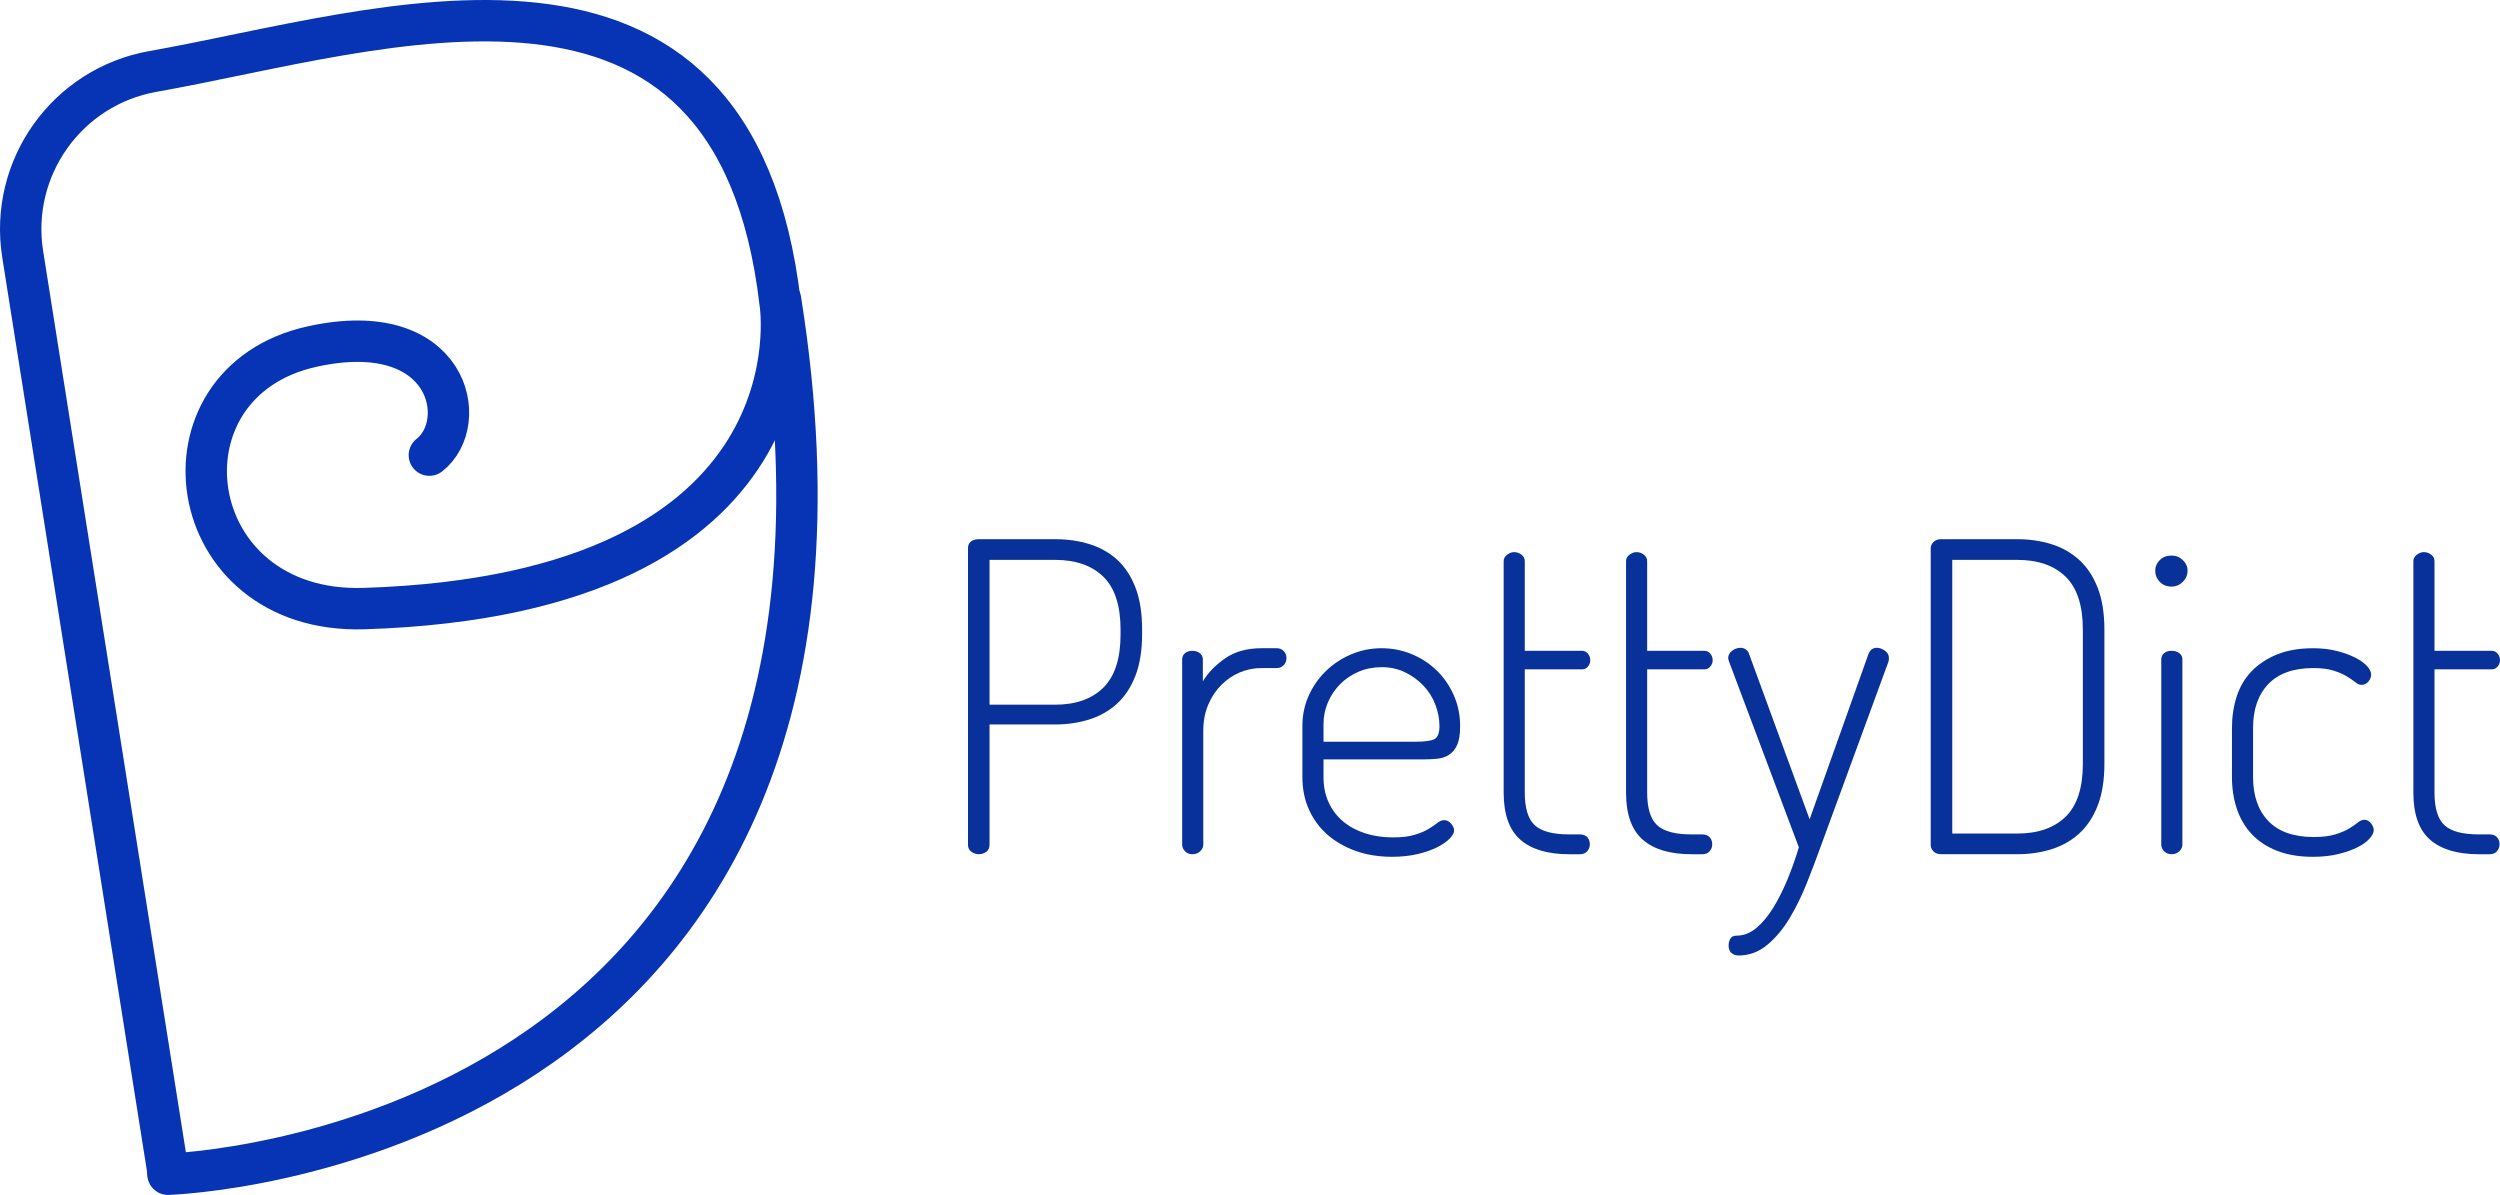
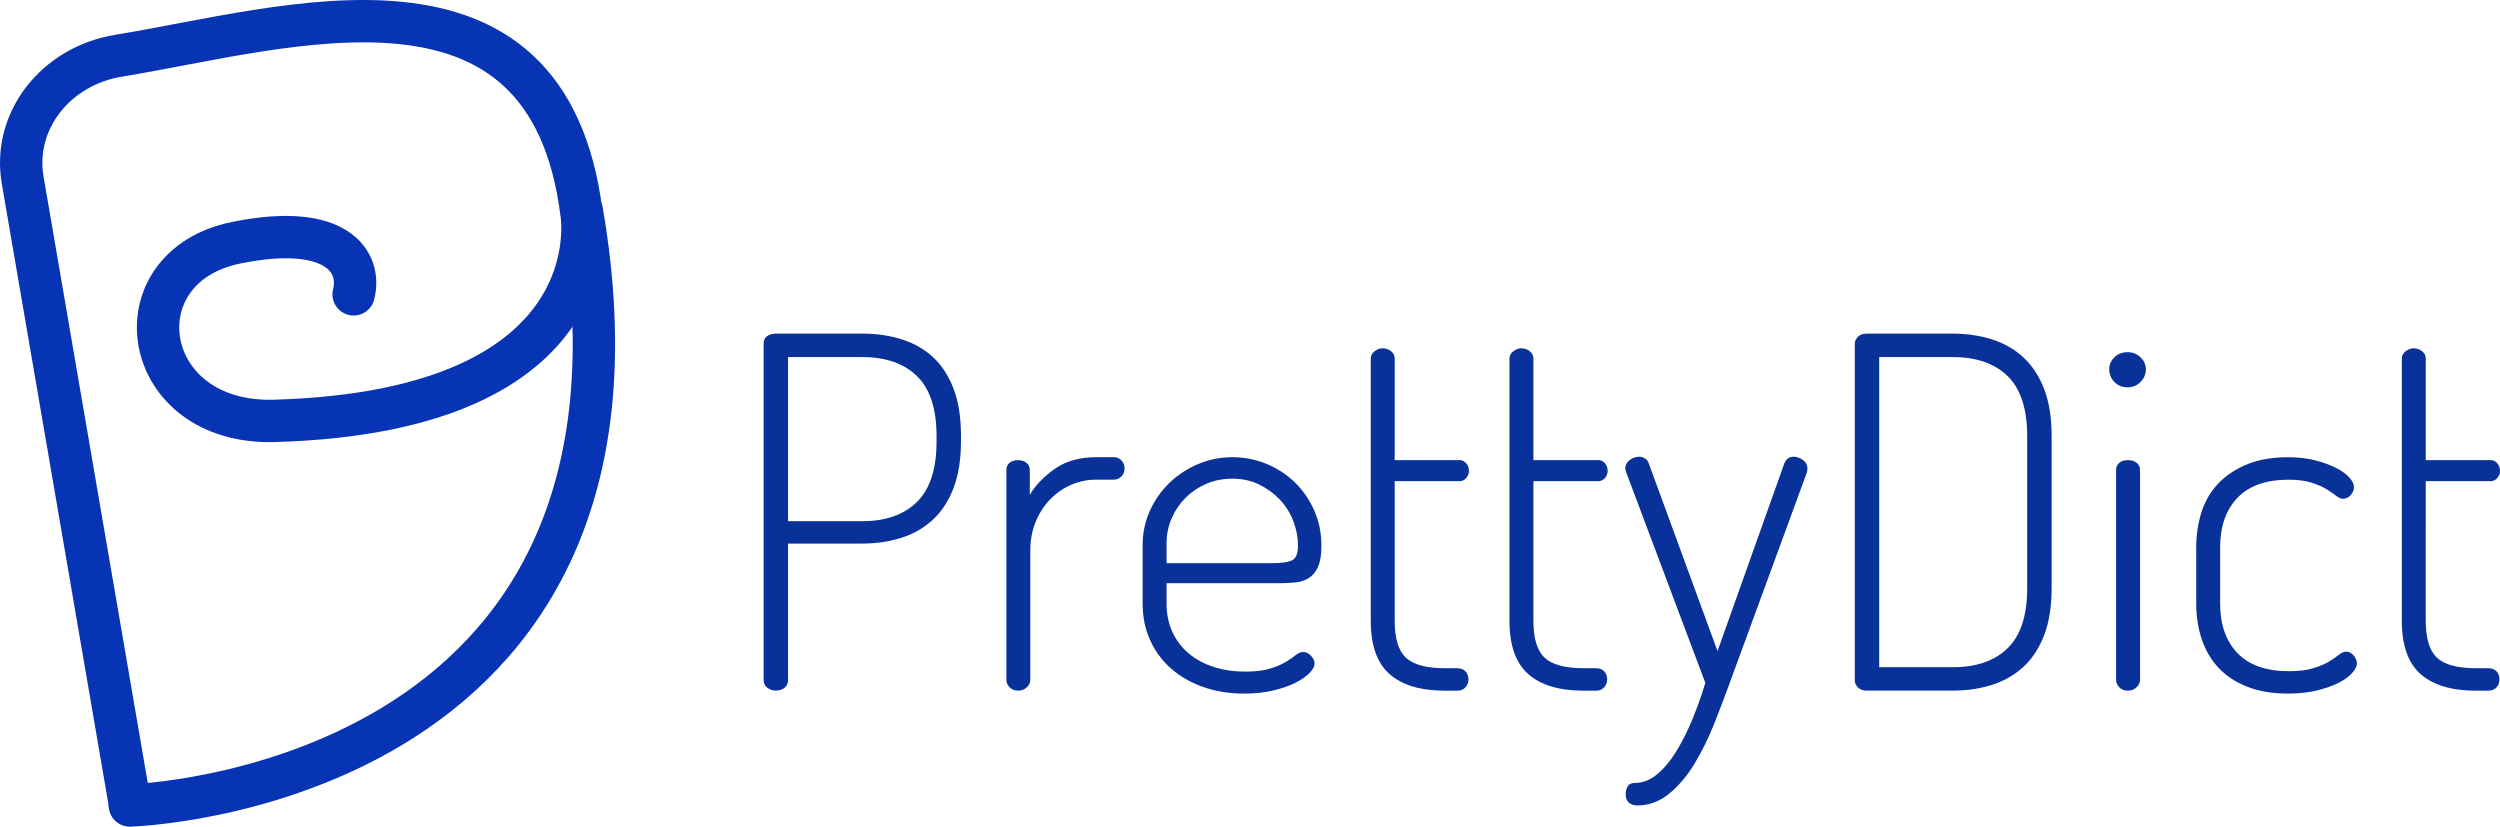
- <svg xmlns="http://www.w3.org/2000/svg" version="1.1" id="final_copy_2" x="0px" y="0px" viewBox="0 0 2174.17 1039.18" style="enable-background:new 0 0 2174.17 1039.18;" xml:space="preserve">
+ <svg xmlns="http://www.w3.org/2000/svg" version="1.1" id="final_copy_2" x="0px" y="0px" viewBox="0 0 2124.87 702.6" style="enable-background:new 0 0 2124.87 702.6;" xml:space="preserve">
  <style type="text/css">
	.st0{fill:#083199;}
	.st1{fill:none;stroke:#0733B5;stroke-width:36;stroke-linecap:round;stroke-linejoin:round;stroke-miterlimit:10;}
</style>
  <g>
-     <path class="st0" d="M841.83,476.79c0-4.74,2.87-7.37,8.62-7.87h67.46c10.49,0,20.36,1.44,29.61,4.31   c9.24,2.88,17.24,7.37,23.99,13.49c6.75,6.13,12.05,14.18,15.93,24.17c3.87,10,5.81,22.11,5.81,36.35v4.12   c0,14.24-1.94,26.36-5.81,36.35c-3.88,10-9.25,18.12-16.12,24.36c-6.88,6.25-14.93,10.81-24.17,13.68   c-9.25,2.88-19.11,4.31-29.61,4.31h-56.97v104.56c0,2.75-0.94,4.81-2.81,6.18c-1.87,1.38-4.06,2.06-6.56,2.06   c-2.25,0-4.37-0.69-6.37-2.06c-2-1.37-3-3.43-3-6.18V476.79z M860.57,486.91v125.93h56.97c17.99,0,31.98-4.93,41.98-14.8   c9.99-9.87,14.99-25.3,14.99-46.29v-4.12c0-20.99-5-36.35-14.99-46.1c-10-9.74-23.99-14.62-41.98-14.62H860.57z" />
-     <path class="st0" d="M1097.06,580.98c-6.5,0-12.74,1.25-18.74,3.75c-6,2.5-11.37,6.12-16.12,10.87   c-4.75,4.75-8.56,10.49-11.43,17.24c-2.88,6.75-4.31,14.37-4.31,22.86v98.94c0,2-0.88,3.88-2.62,5.62c-1.75,1.75-4,2.62-6.75,2.62   c-2.75,0-4.94-0.87-6.56-2.62c-1.63-1.75-2.44-3.62-2.44-5.62V573.49c0-2.25,0.81-4.06,2.44-5.43c1.62-1.37,3.81-2.06,6.56-2.06   c2.49,0,4.62,0.69,6.37,2.06c1.75,1.38,2.62,3.19,2.62,5.43v19.11c4.25-7.24,10.62-13.87,19.11-19.86c8.49-6,19.11-9,31.86-9h13.49   c2.25,0,4.18,0.81,5.81,2.44c1.62,1.63,2.44,3.69,2.44,6.18c0,2.5-0.81,4.56-2.44,6.18c-1.63,1.63-3.56,2.44-5.81,2.44H1097.06z" />
-     <path class="st0" d="M1201.62,563.74c8.99,0,17.61,1.69,25.86,5.06s15.49,8.06,21.74,14.05c6.24,6,11.24,13.18,14.99,21.55   c3.75,8.37,5.62,17.43,5.62,27.17c0,7-0.88,12.43-2.62,16.3c-1.75,3.88-4.12,6.75-7.12,8.62c-3,1.87-6.44,3-10.31,3.37   c-3.88,0.38-7.81,0.56-11.81,0.56h-86.95v15.74c0,8,1.5,15.24,4.5,21.74c3,6.5,7.18,11.99,12.56,16.49   c5.37,4.5,11.74,7.93,19.11,10.31c7.37,2.38,15.42,3.56,24.17,3.56c7.74,0,14.05-0.75,18.93-2.25c4.87-1.5,8.87-3.19,11.99-5.06   c3.12-1.87,5.68-3.62,7.68-5.25c2-1.62,3.99-2.44,6-2.44c2.25,0,4.25,1,6,3c1.75,2,2.62,4,2.62,6c0,2-1.25,4.31-3.75,6.93   c-2.5,2.62-6.06,5.12-10.68,7.5c-4.63,2.38-10.31,4.37-17.05,6s-14.24,2.44-22.49,2.44c-11.5,0-21.99-1.69-31.48-5.06   c-9.5-3.37-17.68-8.06-24.55-14.05c-6.88-6-12.25-13.24-16.12-21.74c-3.88-8.49-5.81-17.99-5.81-28.48v-44.6   c0-9.24,1.81-17.92,5.43-26.05c3.62-8.12,8.56-15.24,14.8-21.36c6.24-6.12,13.55-10.99,21.92-14.62   C1183.2,565.56,1192.13,563.74,1201.62,563.74z M1230.86,645.07c8.49,0,14.11-0.81,16.87-2.44c2.75-1.62,4.12-5.31,4.12-11.06   c0-6.24-1.19-12.49-3.56-18.74c-2.38-6.24-5.81-11.74-10.31-16.49c-4.5-4.74-9.81-8.62-15.93-11.62c-6.12-3-12.93-4.5-20.43-4.5   c-7.25,0-13.93,1.31-20.05,3.93c-6.12,2.62-11.43,6.18-15.93,10.68c-4.5,4.5-8.06,9.74-10.68,15.74c-2.62,6-3.94,12.37-3.94,19.11   v15.37H1230.86z" />
-     <path class="st0" d="M1326.05,689.3c0,13.49,2.87,22.93,8.62,28.3c5.75,5.38,15.74,8.06,29.98,8.06h9.37   c2.75,0,4.87,0.81,6.37,2.44c1.5,1.63,2.25,3.69,2.25,6.18c0,2.25-0.75,4.25-2.25,6c-1.5,1.75-3.62,2.62-6.37,2.62h-9.37   c-18.74,0-32.92-4.25-42.54-12.74c-9.62-8.49-14.43-22.11-14.43-40.85V488.04c0-2.25,1-4.12,3-5.62c2-1.5,3.99-2.25,6-2.25   c2.49,0,4.68,0.75,6.56,2.25s2.81,3.37,2.81,5.62v77.96h49.85c2,0,3.68,0.81,5.06,2.44c1.37,1.63,2.06,3.56,2.06,5.81   c0,2-0.69,3.81-2.06,5.43c-1.38,1.63-3.06,2.44-5.06,2.44h-49.85V689.3z" />
-     <path class="st0" d="M1432.49,689.3c0,13.49,2.87,22.93,8.62,28.3c5.75,5.38,15.74,8.06,29.98,8.06h9.37   c2.75,0,4.87,0.81,6.37,2.44c1.5,1.63,2.25,3.69,2.25,6.18c0,2.25-0.75,4.25-2.25,6c-1.5,1.75-3.62,2.62-6.37,2.62h-9.37   c-18.74,0-32.92-4.25-42.54-12.74c-9.62-8.49-14.43-22.11-14.43-40.85V488.04c0-2.25,1-4.12,3-5.62c2-1.5,3.99-2.25,6-2.25   c2.49,0,4.68,0.75,6.56,2.25s2.81,3.37,2.81,5.62v77.96h49.85c2,0,3.68,0.81,5.06,2.44c1.37,1.63,2.06,3.56,2.06,5.81   c0,2-0.69,3.81-2.06,5.43c-1.38,1.63-3.06,2.44-5.06,2.44h-49.85V689.3z" />
-     <path class="st0" d="M1503.69,575.36c-0.5-1.5-0.75-2.5-0.75-3c0-2.49,1.12-4.62,3.37-6.37c2.25-1.75,4.74-2.62,7.5-2.62   c1.5,0,2.93,0.44,4.31,1.31c1.37,0.88,2.31,2.06,2.81,3.56l52.84,144.29l51.35-144.29c1.5-3.24,3.87-4.87,7.12-4.87   c2.25,0,4.56,0.81,6.93,2.44c2.37,1.63,3.56,3.81,3.56,6.56c0,1.25-0.13,2.25-0.37,3l-59.22,161.53   c-3.5,9.74-7.44,20.11-11.81,31.11c-4.37,10.99-9.37,21.17-14.99,30.54c-5.62,9.37-12.12,17.11-19.49,23.24   c-7.37,6.12-15.68,9.18-24.92,9.18c-2.25,0-4.25-0.69-6-2.06c-1.75-1.38-2.62-3.56-2.62-6.56c0-2.25,0.5-4.25,1.5-6   c1-1.75,2.75-2.62,5.25-2.62c6.24,0,12.05-2.25,17.43-6.75c5.37-4.5,10.31-10.44,14.8-17.8c4.5-7.37,8.62-15.62,12.37-24.74   c3.75-9.12,6.99-18.31,9.74-27.55L1503.69,575.36z" />
-     <path class="st0" d="M1754.42,468.92c10.49,0,20.36,1.44,29.61,4.31c9.24,2.88,17.3,7.44,24.17,13.68   c6.87,6.25,12.24,14.37,16.12,24.36c3.87,10,5.81,22.11,5.81,36.35v116.56c0,14.24-1.94,26.36-5.81,36.35   c-3.88,10-9.25,18.12-16.12,24.36c-6.87,6.25-14.93,10.81-24.17,13.68c-9.25,2.88-19.11,4.31-29.61,4.31h-66.34   c-2.75,0-4.94-0.81-6.56-2.44c-1.63-1.62-2.44-3.43-2.44-5.43V476.79c0-2,0.81-3.81,2.44-5.43c1.62-1.62,3.81-2.44,6.56-2.44   H1754.42z M1697.83,486.91V724.9h56.59c17.99,0,31.98-4.87,41.98-14.62c9.99-9.74,14.99-25.11,14.99-46.1V547.63   c0-20.99-5-36.35-14.99-46.1c-10-9.74-23.99-14.62-41.98-14.62H1697.83z" />
-     <path class="st0" d="M1888.59,483.16c3.75,0,6.99,1.31,9.74,3.94c2.75,2.62,4.12,5.69,4.12,9.18c0,3.75-1.38,7-4.12,9.74   c-2.75,2.75-6,4.12-9.74,4.12c-4.25,0-7.68-1.37-10.31-4.12c-2.62-2.75-3.94-6-3.94-9.74c0-3.5,1.31-6.56,3.94-9.18   S1884.33,483.16,1888.59,483.16z M1888.59,565.99c2.75,0,5,0.69,6.75,2.06c1.75,1.38,2.62,3.19,2.62,5.43v161.16   c0,2-0.88,3.88-2.62,5.62c-1.75,1.75-4,2.62-6.75,2.62c-2.75,0-4.94-0.87-6.56-2.62c-1.63-1.75-2.44-3.62-2.44-5.62V573.49   c0-2.25,0.81-4.06,2.44-5.43C1883.65,566.68,1885.83,565.99,1888.59,565.99z" />
-     <path class="st0" d="M2011.51,745.14c-11.99,0-22.43-1.75-31.29-5.25c-8.87-3.5-16.18-8.3-21.92-14.43   c-5.75-6.12-10.06-13.43-12.93-21.92c-2.88-8.49-4.31-17.74-4.31-27.73v-42.73c0-9.74,1.37-18.86,4.12-27.36   c2.75-8.49,7.06-15.8,12.93-21.92c5.87-6.12,13.24-10.99,22.11-14.62c8.87-3.62,19.3-5.43,31.29-5.43c7.74,0,14.74,0.81,20.99,2.44   c6.24,1.63,11.55,3.56,15.93,5.81c4.37,2.25,7.74,4.68,10.12,7.31c2.37,2.62,3.56,5.06,3.56,7.31s-0.81,4.31-2.44,6.18   c-1.63,1.87-3.69,2.81-6.18,2.81c-1.5,0-3.19-0.75-5.06-2.25c-1.87-1.5-4.31-3.19-7.31-5.06c-3-1.87-6.88-3.56-11.62-5.06   c-4.75-1.5-10.62-2.25-17.61-2.25c-17.24,0-30.3,4.63-39.16,13.87c-8.87,9.25-13.31,21.99-13.31,38.23v42.73   c0,16.24,4.43,28.99,13.31,38.23c8.87,9.25,22.05,13.87,39.54,13.87c7.5,0,13.68-0.75,18.55-2.25c4.87-1.5,8.87-3.19,11.99-5.06   c3.12-1.87,5.68-3.62,7.68-5.25c2-1.62,3.87-2.44,5.62-2.44c2.25,0,4.18,1,5.81,3c1.62,2,2.44,4,2.44,6c0,2.25-1.25,4.75-3.75,7.5   c-2.5,2.75-6,5.25-10.49,7.5c-4.5,2.25-10,4.19-16.49,5.81C2027.13,744.32,2019.76,745.14,2011.51,745.14z" />
-     <path class="st0" d="M2117.2,689.3c0,13.49,2.87,22.93,8.62,28.3c5.75,5.38,15.74,8.06,29.98,8.06h9.37c2.75,0,4.87,0.81,6.37,2.44   c1.5,1.63,2.25,3.69,2.25,6.18c0,2.25-0.75,4.25-2.25,6c-1.5,1.75-3.62,2.62-6.37,2.62h-9.37c-18.74,0-32.92-4.25-42.54-12.74   c-9.62-8.49-14.43-22.11-14.43-40.85V488.04c0-2.25,1-4.12,3-5.62c2-1.5,3.99-2.25,6-2.25c2.49,0,4.68,0.75,6.56,2.25   s2.81,3.37,2.81,5.62v77.96h49.85c2,0,3.68,0.81,5.06,2.44c1.37,1.63,2.06,3.56,2.06,5.81c0,2-0.69,3.81-2.06,5.43   c-1.38,1.63-3.06,2.44-5.06,2.44h-49.85V689.3z" />
+     <path class="st0" d="M649.05,292.27c0-5.25,3.18-8.16,9.55-8.72h74.72c11.62,0,22.55,1.6,32.8,4.77   c10.23,3.19,19.1,8.16,26.57,14.94c7.48,6.79,13.35,15.71,17.65,26.77c4.29,11.08,6.44,24.49,6.44,40.26v4.56   c0,15.77-2.15,29.2-6.44,40.26c-4.3,11.08-10.25,20.07-17.86,26.98c-7.62,6.92-16.54,11.97-26.77,15.15   c-10.25,3.19-21.17,4.77-32.8,4.77H669.8v115.82c0,3.05-1.04,5.33-3.11,6.85c-2.07,1.53-4.5,2.28-7.27,2.28   c-2.49,0-4.84-0.76-7.06-2.28s-3.32-3.8-3.32-6.85L649.05,292.27L649.05,292.27z M669.8,303.48v139.49h63.11   c19.93,0,35.42-5.46,46.5-16.39c11.07-10.93,16.6-28.02,16.6-51.27v-4.56c0-23.25-5.54-40.26-16.6-51.06   c-11.08-10.79-26.57-16.19-46.5-16.19L669.8,303.48L669.8,303.48z" />
+     <path class="st0" d="M931.76,407.68c-7.2,0-14.11,1.38-20.76,4.15c-6.65,2.77-12.59,6.78-17.86,12.04   c-5.26,5.26-9.48,11.62-12.66,19.1c-3.19,7.48-4.77,15.92-4.77,25.32v109.59c0,2.22-0.97,4.3-2.9,6.23   c-1.94,1.94-4.43,2.9-7.48,2.9s-5.47-0.96-7.27-2.9c-1.81-1.94-2.7-4.01-2.7-6.23v-178.5c0-2.49,0.9-4.5,2.7-6.01   c1.79-1.52,4.22-2.28,7.27-2.28c2.76,0,5.12,0.76,7.06,2.28c1.94,1.53,2.9,3.53,2.9,6.01v21.17c4.71-8.02,11.76-15.36,21.17-22   c9.4-6.65,21.17-9.97,35.29-9.97h14.94c2.49,0,4.63,0.9,6.44,2.7c1.79,1.81,2.7,4.09,2.7,6.85c0,2.77-0.9,5.05-2.7,6.85   c-1.81,1.81-3.94,2.7-6.44,2.7H931.76z" />
+     <path class="st0" d="M1047.58,388.59c9.96,0,19.51,1.87,28.64,5.6s17.16,8.93,24.08,15.56c6.91,6.65,12.45,14.6,16.6,23.87   c4.15,9.27,6.23,19.31,6.23,30.1c0,7.75-0.97,13.77-2.9,18.06c-1.94,4.3-4.56,7.48-7.89,9.55c-3.32,2.07-7.13,3.32-11.42,3.73   c-4.3,0.42-8.65,0.62-13.08,0.62h-96.31v17.43c0,8.86,1.66,16.88,4.98,24.08c3.32,7.2,7.95,13.28,13.91,18.27   c5.95,4.98,13,8.78,21.17,11.42c8.16,2.64,17.08,3.94,26.77,3.94c8.57,0,15.56-0.83,20.97-2.49c5.39-1.66,9.83-3.53,13.28-5.6   c3.46-2.07,6.29-4.01,8.51-5.82c2.22-1.79,4.42-2.7,6.65-2.7c2.49,0,4.71,1.11,6.65,3.32s2.9,4.43,2.9,6.65   c0,2.22-1.38,4.77-4.15,7.68c-2.77,2.9-6.71,5.67-11.83,8.31c-5.13,2.64-11.42,4.84-18.89,6.65c-7.47,1.81-15.77,2.7-24.91,2.7   c-12.74,0-24.36-1.87-34.87-5.6c-10.52-3.73-19.58-8.93-27.19-15.56c-7.62-6.65-13.57-14.67-17.86-24.08   c-4.3-9.4-6.44-19.93-6.44-31.55v-49.4c0-10.24,2.01-19.85,6.01-28.86c4.01-8.99,9.48-16.88,16.39-23.66s15.01-12.17,24.28-16.19   C1027.18,390.6,1037.07,388.59,1047.58,388.59z M1079.97,478.68c9.4,0,15.63-0.9,18.69-2.7c3.05-1.79,4.56-5.88,4.56-12.25   c0-6.91-1.32-13.84-3.94-20.76c-2.64-6.91-6.44-13-11.42-18.27c-4.98-5.25-10.87-9.55-17.65-12.87   c-6.78-3.32-14.32-4.98-22.63-4.98c-8.03,0-15.43,1.45-22.21,4.35c-6.78,2.9-12.66,6.85-17.65,11.83   c-4.98,4.98-8.93,10.79-11.83,17.44c-2.9,6.65-4.36,13.7-4.36,21.17v17.03h88.44V478.68z" />
+     <path class="st0" d="M1185.41,527.67c0,14.94,3.18,25.4,9.55,31.35c6.37,5.96,17.44,8.93,33.21,8.93h10.38   c3.05,0,5.39,0.9,7.06,2.7s2.49,4.09,2.49,6.85c0,2.49-0.83,4.71-2.49,6.65c-1.66,1.94-4.01,2.9-7.06,2.9h-10.38   c-20.76,0-36.47-4.71-47.12-14.11c-10.66-9.4-15.98-24.49-15.98-45.25V304.74c0-2.49,1.11-4.56,3.32-6.23s4.42-2.49,6.65-2.49   c2.76,0,5.18,0.83,7.27,2.49c2.08,1.66,3.11,3.73,3.11,6.23v86.36h55.22c2.22,0,4.08,0.9,5.6,2.7c1.52,1.81,2.28,3.94,2.28,6.44   c0,2.22-0.76,4.22-2.28,6.01c-1.53,1.81-3.39,2.7-5.6,2.7h-55.22V527.67z" />
+     <path class="st0" d="M1303.31,527.67c0,14.94,3.18,25.4,9.55,31.35c6.37,5.96,17.43,8.93,33.21,8.93h10.38   c3.05,0,5.39,0.9,7.06,2.7c1.66,1.81,2.49,4.09,2.49,6.85c0,2.49-0.83,4.71-2.49,6.65c-1.66,1.94-4.01,2.9-7.06,2.9h-10.38   c-20.76,0-36.47-4.71-47.12-14.11c-10.66-9.4-15.98-24.49-15.98-45.25V304.74c0-2.49,1.11-4.56,3.32-6.23   c2.22-1.66,4.42-2.49,6.65-2.49c2.76,0,5.18,0.83,7.27,2.49c2.08,1.66,3.11,3.73,3.11,6.23v86.36h55.22c2.22,0,4.08,0.9,5.6,2.7   c1.52,1.81,2.28,3.94,2.28,6.44c0,2.22-0.76,4.22-2.28,6.01c-1.53,1.81-3.39,2.7-5.6,2.7h-55.22V527.67z" />
+     <path class="st0" d="M1382.18,401.46c-0.55-1.66-0.83-2.77-0.83-3.32c0-2.76,1.24-5.12,3.73-7.06c2.49-1.94,5.25-2.9,8.31-2.9   c1.66,0,3.25,0.49,4.77,1.45c1.52,0.97,2.56,2.28,3.11,3.94l58.53,159.83l56.88-159.83c1.66-3.59,4.29-5.39,7.89-5.39   c2.49,0,5.05,0.9,7.68,2.7s3.94,4.22,3.94,7.27c0,1.38-0.14,2.49-0.41,3.32l-65.6,178.93c-3.88,10.79-8.24,22.28-13.08,34.46   c-4.84,12.17-10.38,23.45-16.6,33.83c-6.23,10.38-13.43,18.95-21.59,25.74c-8.16,6.78-17.37,10.17-27.6,10.17   c-2.49,0-4.71-0.76-6.65-2.28c-1.94-1.53-2.9-3.94-2.9-7.27c0-2.49,0.55-4.71,1.66-6.65c1.11-1.94,3.05-2.9,5.82-2.9   c6.91,0,13.35-2.49,19.31-7.48c5.95-4.98,11.42-11.56,16.39-19.72c4.98-8.16,9.55-17.3,13.7-27.4c4.15-10.1,7.74-20.28,10.79-30.52   L1382.18,401.46z" />
+     <path class="st0" d="M1659.91,283.56c11.62,0,22.55,1.6,32.8,4.77c10.24,3.19,19.16,8.24,26.77,15.15   c7.61,6.92,13.56,15.92,17.86,26.98c4.29,11.08,6.44,24.49,6.44,40.26v129.11c0,15.77-2.15,29.2-6.44,40.26   c-4.3,11.08-10.25,20.07-17.86,26.98c-7.61,6.92-16.54,11.97-26.77,15.15c-10.25,3.19-21.17,4.77-32.8,4.77h-73.48   c-3.05,0-5.47-0.9-7.27-2.7c-1.81-1.79-2.7-3.8-2.7-6.01V292.27c0-2.22,0.9-4.22,2.7-6.01c1.79-1.79,4.22-2.7,7.27-2.7H1659.91z    M1597.23,303.48V567.1h62.68c19.93,0,35.42-5.39,46.5-16.19c11.07-10.79,16.6-27.81,16.6-51.06v-129.1   c0-23.25-5.54-40.26-16.6-51.06c-11.08-10.79-26.57-16.19-46.5-16.19H1597.23z" />
+     <path class="st0" d="M1808.53,299.33c4.15,0,7.74,1.45,10.79,4.36c3.05,2.9,4.56,6.3,4.56,10.17c0,4.15-1.53,7.75-4.56,10.79   c-3.05,3.05-6.65,4.56-10.79,4.56c-4.71,0-8.51-1.52-11.42-4.56c-2.9-3.05-4.36-6.65-4.36-10.79c0-3.88,1.45-7.27,4.36-10.17   C1800.02,300.79,1803.81,299.33,1808.53,299.33z M1808.53,391.08c3.05,0,5.54,0.76,7.48,2.28c1.94,1.53,2.9,3.53,2.9,6.01v178.52   c0,2.22-0.97,4.3-2.9,6.23c-1.94,1.94-4.43,2.9-7.48,2.9s-5.47-0.96-7.27-2.9c-1.81-1.94-2.7-4.01-2.7-6.23v-178.5   c0-2.49,0.9-4.5,2.7-6.01C1803.06,391.84,1805.47,391.08,1808.53,391.08z" />
+     <path class="st0" d="M1944.69,589.52c-13.28,0-24.85-1.94-34.66-5.82c-9.83-3.88-17.92-9.19-24.28-15.98   c-6.37-6.78-11.14-14.88-14.32-24.28c-3.19-9.4-4.77-19.65-4.77-30.72V465.4c0-10.79,1.52-20.89,4.56-30.31   c3.05-9.4,7.82-17.5,14.32-24.28c6.5-6.78,14.67-12.17,24.49-16.19c9.83-4.01,21.38-6.01,34.66-6.01c8.57,0,16.33,0.9,23.25,2.7   c6.91,1.81,12.79,3.94,17.65,6.44c4.84,2.49,8.57,5.18,11.21,8.1c2.63,2.9,3.94,5.6,3.94,8.1s-0.9,4.77-2.7,6.85   c-1.81,2.07-4.09,3.11-6.85,3.11c-1.66,0-3.53-0.83-5.6-2.49c-2.07-1.66-4.77-3.53-8.1-5.6c-3.32-2.07-7.62-3.94-12.87-5.6   c-5.26-1.66-11.76-2.49-19.51-2.49c-19.1,0-33.56,5.13-43.38,15.36c-9.83,10.25-14.74,24.36-14.74,42.35v47.33   c0,17.99,4.91,32.11,14.74,42.35c9.83,10.25,24.42,15.36,43.8,15.36c8.31,0,15.15-0.83,20.55-2.49c5.39-1.66,9.83-3.53,13.28-5.6   c3.46-2.07,6.29-4.01,8.51-5.82c2.22-1.79,4.29-2.7,6.23-2.7c2.49,0,4.63,1.11,6.44,3.32c1.79,2.22,2.7,4.43,2.7,6.65   c0,2.49-1.38,5.26-4.15,8.31c-2.77,3.05-6.65,5.82-11.62,8.31c-4.98,2.49-11.08,4.64-18.27,6.44   C1961.99,588.61,1953.83,589.52,1944.69,589.52z" />
+     <path class="st0" d="M2061.76,527.67c0,14.94,3.18,25.4,9.55,31.35c6.37,5.96,17.44,8.93,33.21,8.93h10.38   c3.05,0,5.39,0.9,7.06,2.7c1.66,1.81,2.49,4.09,2.49,6.85c0,2.49-0.83,4.71-2.49,6.65c-1.66,1.94-4.01,2.9-7.06,2.9h-10.38   c-20.76,0-36.47-4.71-47.12-14.11c-10.66-9.4-15.98-24.49-15.98-45.25V304.74c0-2.49,1.11-4.56,3.32-6.23   c2.22-1.66,4.42-2.49,6.65-2.49c2.76,0,5.18,0.83,7.27,2.49c2.08,1.66,3.11,3.73,3.11,6.23v86.36h55.22c2.22,0,4.08,0.9,5.6,2.7   c1.52,1.81,2.28,3.94,2.28,6.44c0,2.22-0.76,4.22-2.28,6.01c-1.53,1.81-3.39,2.7-5.6,2.7h-55.22L2061.76,527.67L2061.76,527.67z" />
  </g>
  <g>
-     <path class="st1" d="M146.1,1021.18c0,0,650.53-19.11,532.73-760.47" />
-     <path class="st1" d="M146.37,1020.67L19.74,221.12C7.85,146.07,58.27,75.33,133.1,62.12C331.11,27.16,638.59-81.84,678.51,264.04   c0,0,40.02,252.51-361.81,265.23c-160.21,5.07-186.75-196.74-45.16-227.9c119.21-26.24,138.34,66.04,101.87,94.45" />
+     <path class="st1" d="M110.37,684.6c0,0,469.08-12.7,384.14-505.32" />
+     <path class="st1" d="M110.56,684.26L19.25,152.97c-8.57-49.87,27.78-96.88,81.74-105.65c142.78-23.23,364.5-95.66,393.28,134.17   c0,0,28.86,167.79-260.89,176.24C117.86,361.1,98.72,227,200.82,206.29c85.96-17.44,106.76,16.58,99.75,43.88" />
  </g>
</svg>
